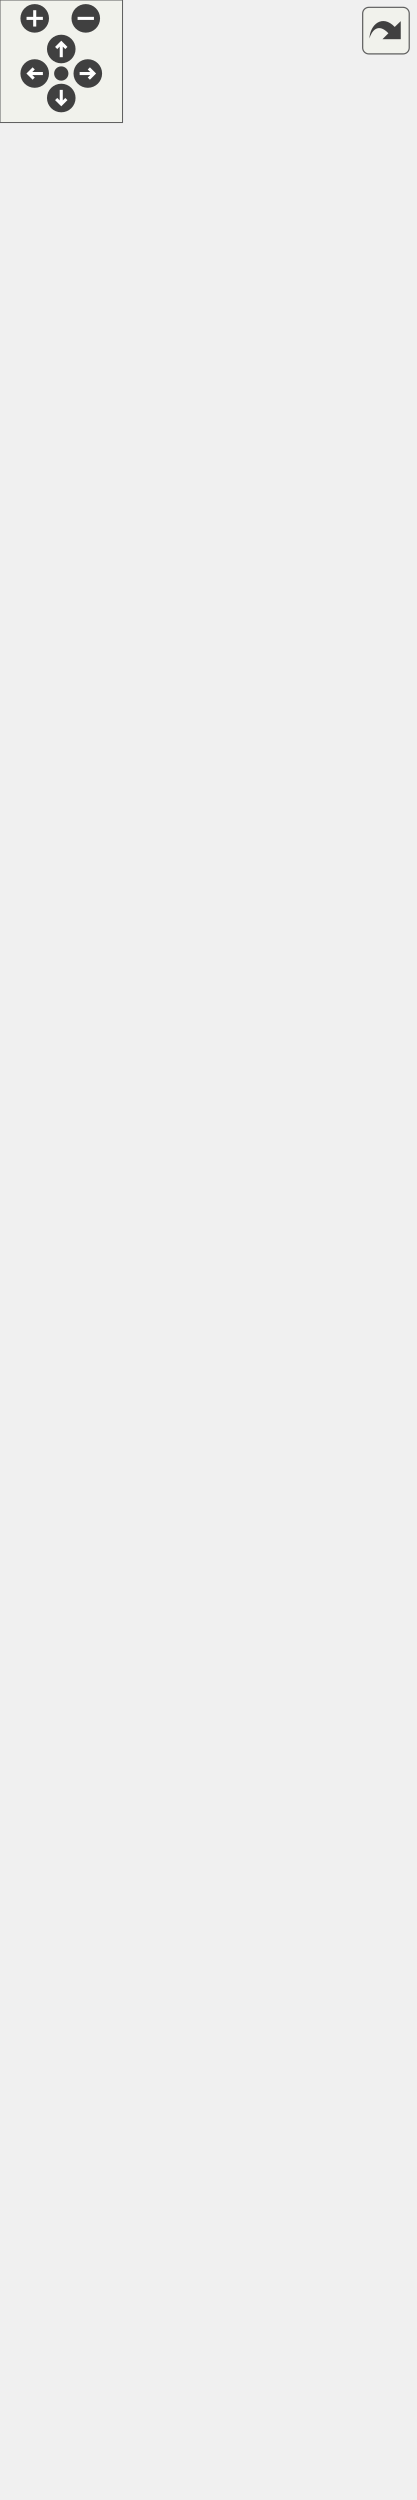
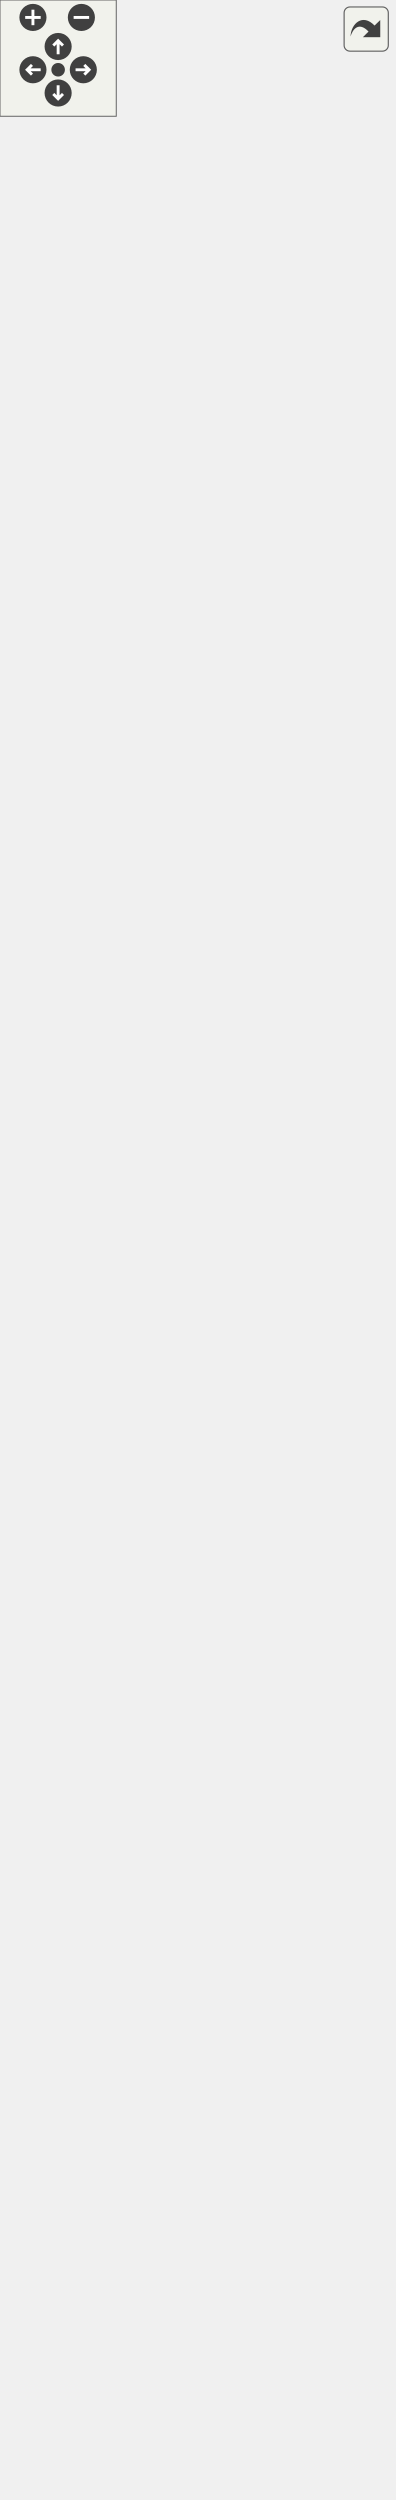
<svg xmlns="http://www.w3.org/2000/svg" xmlns:xlink="http://www.w3.org/1999/xlink" id="main" version="1.1" xml:space="preserve">
  <style type="text/css">
.edge:hover path { stroke: red; }
.edge:hover polygon { stroke: red; fill: red; }
</style>
  <defs>
    <circle id="rim" cx="0" cy="0" r="7" />
    <circle id="rim2" cx="0" cy="0" r="3.5" />
    <g id="zoomPlus">
      <use xlink:href="#rim" fill="#404040">
        <set attributeName="fill" to="#808080" begin="zoomplus.mouseover" end="zoomplus.mouseout" />
      </use>
      <path d="M-4,0h8M0,-4v8" fill="none" stroke="white" stroke-width="1.5" pointer-events="none" />
    </g>
    <g id="zoomMin">
      <use xlink:href="#rim" fill="#404040">
        <set attributeName="fill" to="#808080" begin="zoomminus.mouseover" end="zoomminus.mouseout" />
      </use>
      <path d="M-4,0h8" fill="none" stroke="white" stroke-width="1.5" pointer-events="none" />
    </g>
    <g id="dirArrow">
      <path fill="none" stroke="white" stroke-width="1.5" d="M0,-3.0v7 M-2.5,-0.5L0,-3.0L2.5,-0.5" />
    </g>
    <g id="resetDef">
      <use xlink:href="#rim2" fill="#404040">
        <set attributeName="fill" to="#808080" begin="reset.mouseover" end="reset.mouseout" />
      </use>
    </g>
  </defs>
  <svg id="graph" class="graph">
    <g id="viewport">
      <g id="node1" class="node">
        <g id="a_node1">
          <a xlink:title=" ">
            <polygon fill="#bfbfbf" stroke="black" points="0,-0.5 0,-134.5 203,-134.5 203,-0.5 0,-0.5" />
            <text text-anchor="middle" x="101.5" y="-122.5" font-family="Helvetica,sans-Serif" font-size="10.00">Kratos::KratosThermalDEMApplication</text>
            <polyline fill="none" stroke="black" points="0,-115.5 203,-115.5 " />
            <text text-anchor="middle" x="101.5" y="-103.5" font-family="Helvetica,sans-Serif" font-size="10.00"> </text>
            <polyline fill="none" stroke="black" points="0,-96.5 203,-96.5 " />
            <text text-anchor="start" x="8" y="-84.5" font-family="Helvetica,sans-Serif" font-size="10.00">+ KRATOS_CLASS_POINTER</text>
            <text text-anchor="start" x="8" y="-73.5" font-family="Helvetica,sans-Serif" font-size="10.00">_DEFINITION()</text>
            <text text-anchor="start" x="8" y="-62.5" font-family="Helvetica,sans-Serif" font-size="10.00">+ KratosThermalDEMApplication()</text>
            <text text-anchor="start" x="8" y="-51.5" font-family="Helvetica,sans-Serif" font-size="10.00">+ ~KratosThermalDEMApplication()</text>
            <text text-anchor="start" x="8" y="-40.5" font-family="Helvetica,sans-Serif" font-size="10.00">+ Register()</text>
            <text text-anchor="start" x="8" y="-29.5" font-family="Helvetica,sans-Serif" font-size="10.00">+ Info()</text>
            <text text-anchor="start" x="8" y="-18.5" font-family="Helvetica,sans-Serif" font-size="10.00">+ PrintInfo()</text>
            <text text-anchor="start" x="8" y="-7.5" font-family="Helvetica,sans-Serif" font-size="10.00">+ PrintData()</text>
          </a>
        </g>
      </g>
      <g id="node2" class="node">
        <g id="a_node2">
          <a xlink:href="../../d9/d33/class_kratos_1_1_kratos_application.html" target="_top" xlink:title="This class defines the interface with kernel for all applications in Kratos.">
-             <polygon fill="none" stroke="black" points="8,-171.5 8,-1163.5 195,-1163.5 195,-171.5 8,-171.5" />
-             <text text-anchor="middle" x="101.5" y="-1151.5" font-family="Helvetica,sans-Serif" font-size="10.00">Kratos::KratosApplication</text>
-             <polyline fill="none" stroke="black" points="8,-1144.5 195,-1144.5 " />
-             <text text-anchor="start" x="16" y="-1132.5" font-family="Helvetica,sans-Serif" font-size="10.00"># mApplicationName</text>
-             <text text-anchor="start" x="16" y="-1121.5" font-family="Helvetica,sans-Serif" font-size="10.00"># mPointPrototype</text>
-             <text text-anchor="start" x="16" y="-1110.5" font-family="Helvetica,sans-Serif" font-size="10.00"># mPoint2DPrototype</text>
-             <text text-anchor="start" x="16" y="-1099.5" font-family="Helvetica,sans-Serif" font-size="10.00"># mPoint3DPrototype</text>
-             <text text-anchor="start" x="16" y="-1088.5" font-family="Helvetica,sans-Serif" font-size="10.00"># mSphere3D1Prototype</text>
-             <text text-anchor="start" x="16" y="-1077.5" font-family="Helvetica,sans-Serif" font-size="10.00"># mLine2D2Prototype</text>
-             <text text-anchor="start" x="16" y="-1066.5" font-family="Helvetica,sans-Serif" font-size="10.00"># mLine2D3Prototype</text>
-             <text text-anchor="start" x="16" y="-1055.5" font-family="Helvetica,sans-Serif" font-size="10.00"># mLine3D2Prototype</text>
-             <text text-anchor="start" x="16" y="-1044.5" font-family="Helvetica,sans-Serif" font-size="10.00"># mLine3D3Prototype</text>
-             <text text-anchor="start" x="16" y="-1033.5" font-family="Helvetica,sans-Serif" font-size="10.00"># mTriangle2D3Prototype</text>
-             <text text-anchor="start" x="16" y="-1022.5" font-family="Helvetica,sans-Serif" font-size="10.00">and 96 more...</text>
-             <polyline fill="none" stroke="black" points="8,-1015.5 195,-1015.5 " />
-             <text text-anchor="start" x="16" y="-1003.5" font-family="Helvetica,sans-Serif" font-size="10.00">+ KratosApplication()</text>
-             <text text-anchor="start" x="16" y="-992.5" font-family="Helvetica,sans-Serif" font-size="10.00">+ KratosApplication()</text>
-             <text text-anchor="start" x="16" y="-981.5" font-family="Helvetica,sans-Serif" font-size="10.00">+ KratosApplication()</text>
-             <text text-anchor="start" x="16" y="-970.5" font-family="Helvetica,sans-Serif" font-size="10.00">+ ~KratosApplication()</text>
-             <text text-anchor="start" x="16" y="-959.5" font-family="Helvetica,sans-Serif" font-size="10.00">+ Register()</text>
-             <text text-anchor="start" x="16" y="-948.5" font-family="Helvetica,sans-Serif" font-size="10.00">+ RegisterKratosCore()</text>
-             <text text-anchor="start" x="16" y="-937.5" font-family="Helvetica,sans-Serif" font-size="10.00">+ RegisterVariables()</text>
-             <text text-anchor="start" x="16" y="-926.5" font-family="Helvetica,sans-Serif" font-size="10.00">+ RegisterDeprecatedVariables()</text>
-             <text text-anchor="start" x="16" y="-915.5" font-family="Helvetica,sans-Serif" font-size="10.00">+ RegisterCFDVariables()</text>
-             <text text-anchor="start" x="16" y="-904.5" font-family="Helvetica,sans-Serif" font-size="10.00">+ RegisterALEVariables()</text>
-             <text text-anchor="start" x="16" y="-893.5" font-family="Helvetica,sans-Serif" font-size="10.00">+ RegisterMappingVariables()</text>
-             <text text-anchor="start" x="16" y="-882.5" font-family="Helvetica,sans-Serif" font-size="10.00">+ RegisterDEMVariables()</text>
-             <text text-anchor="start" x="16" y="-871.5" font-family="Helvetica,sans-Serif" font-size="10.00">+ RegisterFSIVariables()</text>
-             <text text-anchor="start" x="16" y="-860.5" font-family="Helvetica,sans-Serif" font-size="10.00">+ RegisterMATVariables()</text>
-             <text text-anchor="start" x="16" y="-849.5" font-family="Helvetica,sans-Serif" font-size="10.00">+ RegisterGlobalPointerVariables()</text>
-             <text text-anchor="start" x="16" y="-838.5" font-family="Helvetica,sans-Serif" font-size="10.00">+ Name()</text>
-             <text text-anchor="start" x="16" y="-827.5" font-family="Helvetica,sans-Serif" font-size="10.00">+ GetComponents()</text>
-             <text text-anchor="start" x="16" y="-816.5" font-family="Helvetica,sans-Serif" font-size="10.00">+ GetComponents()</text>
-             <text text-anchor="start" x="16" y="-805.5" font-family="Helvetica,sans-Serif" font-size="10.00">+ GetComponents()</text>
-             <text text-anchor="start" x="16" y="-794.5" font-family="Helvetica,sans-Serif" font-size="10.00">+ GetComponents()</text>
-             <text text-anchor="start" x="16" y="-783.5" font-family="Helvetica,sans-Serif" font-size="10.00">+ GetComponents()</text>
-             <text text-anchor="start" x="16" y="-772.5" font-family="Helvetica,sans-Serif" font-size="10.00">+ GetComponents()</text>
-             <text text-anchor="start" x="16" y="-761.5" font-family="Helvetica,sans-Serif" font-size="10.00">+ GetComponents()</text>
-             <text text-anchor="start" x="16" y="-750.5" font-family="Helvetica,sans-Serif" font-size="10.00">+ GetComponents()</text>
-             <text text-anchor="start" x="16" y="-739.5" font-family="Helvetica,sans-Serif" font-size="10.00">+ GetComponents()</text>
-             <text text-anchor="start" x="16" y="-728.5" font-family="Helvetica,sans-Serif" font-size="10.00">+ GetComponents()</text>
-             <text text-anchor="start" x="16" y="-717.5" font-family="Helvetica,sans-Serif" font-size="10.00">and 14 more...</text>
-             <text text-anchor="start" x="16" y="-706.5" font-family="Helvetica,sans-Serif" font-size="10.00">+ Info()</text>
-             <text text-anchor="start" x="16" y="-695.5" font-family="Helvetica,sans-Serif" font-size="10.00">+ PrintInfo()</text>
-             <text text-anchor="start" x="16" y="-684.5" font-family="Helvetica,sans-Serif" font-size="10.00">+ PrintData()</text>
-             <text text-anchor="start" x="16" y="-673.5" font-family="Helvetica,sans-Serif" font-size="10.00">* NodeType</text>
-             <text text-anchor="start" x="16" y="-662.5" font-family="Helvetica,sans-Serif" font-size="10.00">* GeometryType</text>
-             <text text-anchor="start" x="16" y="-651.5" font-family="Helvetica,sans-Serif" font-size="10.00">* KRATOS_CLASS_POINTER</text>
-             <text text-anchor="start" x="16" y="-640.5" font-family="Helvetica,sans-Serif" font-size="10.00">_DEFINITION()</text>
-             <text text-anchor="start" x="16" y="-629.5" font-family="Helvetica,sans-Serif" font-size="10.00">* mApplicationName</text>
-             <text text-anchor="start" x="16" y="-618.5" font-family="Helvetica,sans-Serif" font-size="10.00">* mPointPrototype</text>
-             <text text-anchor="start" x="16" y="-607.5" font-family="Helvetica,sans-Serif" font-size="10.00">* mPoint2DPrototype</text>
-             <text text-anchor="start" x="16" y="-596.5" font-family="Helvetica,sans-Serif" font-size="10.00">* mPoint3DPrototype</text>
-             <text text-anchor="start" x="16" y="-585.5" font-family="Helvetica,sans-Serif" font-size="10.00">* mSphere3D1Prototype</text>
-             <text text-anchor="start" x="16" y="-574.5" font-family="Helvetica,sans-Serif" font-size="10.00">* mLine2D2Prototype</text>
-             <text text-anchor="start" x="16" y="-563.5" font-family="Helvetica,sans-Serif" font-size="10.00">* mLine2D3Prototype</text>
-             <text text-anchor="start" x="16" y="-552.5" font-family="Helvetica,sans-Serif" font-size="10.00">* mLine3D2Prototype</text>
-             <text text-anchor="start" x="16" y="-541.5" font-family="Helvetica,sans-Serif" font-size="10.00">* mLine3D3Prototype</text>
-             <text text-anchor="start" x="16" y="-530.5" font-family="Helvetica,sans-Serif" font-size="10.00">* mTriangle2D3Prototype</text>
-             <text text-anchor="start" x="16" y="-519.5" font-family="Helvetica,sans-Serif" font-size="10.00">and 96 more...</text>
-             <text text-anchor="start" x="16" y="-508.5" font-family="Helvetica,sans-Serif" font-size="10.00">* KratosApplication()</text>
-             <text text-anchor="start" x="16" y="-497.5" font-family="Helvetica,sans-Serif" font-size="10.00">* KratosApplication()</text>
-             <text text-anchor="start" x="16" y="-486.5" font-family="Helvetica,sans-Serif" font-size="10.00">* KratosApplication()</text>
-             <text text-anchor="start" x="16" y="-475.5" font-family="Helvetica,sans-Serif" font-size="10.00">* ~KratosApplication()</text>
-             <text text-anchor="start" x="16" y="-464.5" font-family="Helvetica,sans-Serif" font-size="10.00">* Register()</text>
-             <text text-anchor="start" x="16" y="-453.5" font-family="Helvetica,sans-Serif" font-size="10.00">* RegisterKratosCore()</text>
-             <text text-anchor="start" x="16" y="-442.5" font-family="Helvetica,sans-Serif" font-size="10.00">* RegisterVariables()</text>
-             <text text-anchor="start" x="16" y="-431.5" font-family="Helvetica,sans-Serif" font-size="10.00">* RegisterDeprecatedVariables()</text>
-             <text text-anchor="start" x="16" y="-420.5" font-family="Helvetica,sans-Serif" font-size="10.00">* RegisterCFDVariables()</text>
-             <text text-anchor="start" x="16" y="-409.5" font-family="Helvetica,sans-Serif" font-size="10.00">* RegisterALEVariables()</text>
-             <text text-anchor="start" x="16" y="-398.5" font-family="Helvetica,sans-Serif" font-size="10.00">* RegisterMappingVariables()</text>
-             <text text-anchor="start" x="16" y="-387.5" font-family="Helvetica,sans-Serif" font-size="10.00">* RegisterDEMVariables()</text>
-             <text text-anchor="start" x="16" y="-376.5" font-family="Helvetica,sans-Serif" font-size="10.00">* RegisterFSIVariables()</text>
-             <text text-anchor="start" x="16" y="-365.5" font-family="Helvetica,sans-Serif" font-size="10.00">* RegisterMATVariables()</text>
-             <text text-anchor="start" x="16" y="-354.5" font-family="Helvetica,sans-Serif" font-size="10.00">* RegisterGlobalPointerVariables()</text>
-             <text text-anchor="start" x="16" y="-343.5" font-family="Helvetica,sans-Serif" font-size="10.00">* Name()</text>
-             <text text-anchor="start" x="16" y="-332.5" font-family="Helvetica,sans-Serif" font-size="10.00">* GetComponents()</text>
-             <text text-anchor="start" x="16" y="-321.5" font-family="Helvetica,sans-Serif" font-size="10.00">* GetComponents()</text>
-             <text text-anchor="start" x="16" y="-310.5" font-family="Helvetica,sans-Serif" font-size="10.00">* GetComponents()</text>
-             <text text-anchor="start" x="16" y="-299.5" font-family="Helvetica,sans-Serif" font-size="10.00">* GetComponents()</text>
-             <text text-anchor="start" x="16" y="-288.5" font-family="Helvetica,sans-Serif" font-size="10.00">* GetComponents()</text>
-             <text text-anchor="start" x="16" y="-277.5" font-family="Helvetica,sans-Serif" font-size="10.00">* GetComponents()</text>
-             <text text-anchor="start" x="16" y="-266.5" font-family="Helvetica,sans-Serif" font-size="10.00">* GetComponents()</text>
-             <text text-anchor="start" x="16" y="-255.5" font-family="Helvetica,sans-Serif" font-size="10.00">* GetComponents()</text>
-             <text text-anchor="start" x="16" y="-244.5" font-family="Helvetica,sans-Serif" font-size="10.00">* GetComponents()</text>
-             <text text-anchor="start" x="16" y="-233.5" font-family="Helvetica,sans-Serif" font-size="10.00">* GetComponents()</text>
-             <text text-anchor="start" x="16" y="-222.5" font-family="Helvetica,sans-Serif" font-size="10.00">and 14 more...</text>
-             <text text-anchor="start" x="16" y="-211.5" font-family="Helvetica,sans-Serif" font-size="10.00">* Info()</text>
-             <text text-anchor="start" x="16" y="-200.5" font-family="Helvetica,sans-Serif" font-size="10.00">* PrintInfo()</text>
-             <text text-anchor="start" x="16" y="-189.5" font-family="Helvetica,sans-Serif" font-size="10.00">* PrintData()</text>
-             <text text-anchor="start" x="16" y="-178.5" font-family="Helvetica,sans-Serif" font-size="10.00">* operator=()</text>
+             <polygon fill="none" stroke="black" points="5.5,-171.5 5.5,-1229.5 197.5,-1229.5 197.5,-171.5 5.5,-171.5" />
+             <text text-anchor="middle" x="101.5" y="-1217.5" font-family="Helvetica,sans-Serif" font-size="10.00">Kratos::KratosApplication</text>
+             <polyline fill="none" stroke="black" points="5.5,-1210.5 197.5,-1210.5 " />
+             <text text-anchor="start" x="13.5" y="-1198.5" font-family="Helvetica,sans-Serif" font-size="10.00"># mApplicationName</text>
+             <text text-anchor="start" x="13.5" y="-1187.5" font-family="Helvetica,sans-Serif" font-size="10.00"># mPointPrototype</text>
+             <text text-anchor="start" x="13.5" y="-1176.5" font-family="Helvetica,sans-Serif" font-size="10.00"># mPoint2DPrototype</text>
+             <text text-anchor="start" x="13.5" y="-1165.5" font-family="Helvetica,sans-Serif" font-size="10.00"># mPoint3DPrototype</text>
+             <text text-anchor="start" x="13.5" y="-1154.5" font-family="Helvetica,sans-Serif" font-size="10.00"># mSphere3D1Prototype</text>
+             <text text-anchor="start" x="13.5" y="-1143.5" font-family="Helvetica,sans-Serif" font-size="10.00"># mLine2D2Prototype</text>
+             <text text-anchor="start" x="13.5" y="-1132.5" font-family="Helvetica,sans-Serif" font-size="10.00"># mLine2D3Prototype</text>
+             <text text-anchor="start" x="13.5" y="-1121.5" font-family="Helvetica,sans-Serif" font-size="10.00"># mLine3D2Prototype</text>
+             <text text-anchor="start" x="13.5" y="-1110.5" font-family="Helvetica,sans-Serif" font-size="10.00"># mLine3D3Prototype</text>
+             <text text-anchor="start" x="13.5" y="-1099.5" font-family="Helvetica,sans-Serif" font-size="10.00"># mTriangle2D3Prototype</text>
+             <text text-anchor="start" x="13.5" y="-1088.5" font-family="Helvetica,sans-Serif" font-size="10.00">and 96 more...</text>
+             <polyline fill="none" stroke="black" points="5.5,-1081.5 197.5,-1081.5 " />
+             <text text-anchor="start" x="13.5" y="-1069.5" font-family="Helvetica,sans-Serif" font-size="10.00">+ KratosApplication()</text>
+             <text text-anchor="start" x="13.5" y="-1058.5" font-family="Helvetica,sans-Serif" font-size="10.00">+ KratosApplication()</text>
+             <text text-anchor="start" x="13.5" y="-1047.5" font-family="Helvetica,sans-Serif" font-size="10.00">+ KratosApplication()</text>
+             <text text-anchor="start" x="13.5" y="-1036.5" font-family="Helvetica,sans-Serif" font-size="10.00">+ ~KratosApplication()</text>
+             <text text-anchor="start" x="13.5" y="-1025.5" font-family="Helvetica,sans-Serif" font-size="10.00">+ Register()</text>
+             <text text-anchor="start" x="13.5" y="-1014.5" font-family="Helvetica,sans-Serif" font-size="10.00">+ RegisterKratosCore()</text>
+             <text text-anchor="start" x="13.5" y="-1003.5" font-family="Helvetica,sans-Serif" font-size="10.00">+ DeregisterComponent()</text>
+             <text text-anchor="start" x="13.5" y="-992.5" font-family="Helvetica,sans-Serif" font-size="10.00">+ DeregisterCommonComponents()</text>
+             <text text-anchor="start" x="13.5" y="-981.5" font-family="Helvetica,sans-Serif" font-size="10.00">+ DeregisterApplication()</text>
+             <text text-anchor="start" x="13.5" y="-970.5" font-family="Helvetica,sans-Serif" font-size="10.00">+ RegisterVariables()</text>
+             <text text-anchor="start" x="13.5" y="-959.5" font-family="Helvetica,sans-Serif" font-size="10.00">+ RegisterDeprecatedVariables()</text>
+             <text text-anchor="start" x="13.5" y="-948.5" font-family="Helvetica,sans-Serif" font-size="10.00">+ RegisterCFDVariables()</text>
+             <text text-anchor="start" x="13.5" y="-937.5" font-family="Helvetica,sans-Serif" font-size="10.00">+ RegisterALEVariables()</text>
+             <text text-anchor="start" x="13.5" y="-926.5" font-family="Helvetica,sans-Serif" font-size="10.00">+ RegisterMappingVariables()</text>
+             <text text-anchor="start" x="13.5" y="-915.5" font-family="Helvetica,sans-Serif" font-size="10.00">+ RegisterDEMVariables()</text>
+             <text text-anchor="start" x="13.5" y="-904.5" font-family="Helvetica,sans-Serif" font-size="10.00">+ RegisterFSIVariables()</text>
+             <text text-anchor="start" x="13.5" y="-893.5" font-family="Helvetica,sans-Serif" font-size="10.00">+ RegisterMATVariables()</text>
+             <text text-anchor="start" x="13.5" y="-882.5" font-family="Helvetica,sans-Serif" font-size="10.00">+ RegisterGlobalPointerVariables()</text>
+             <text text-anchor="start" x="13.5" y="-871.5" font-family="Helvetica,sans-Serif" font-size="10.00">+ Name()</text>
+             <text text-anchor="start" x="13.5" y="-860.5" font-family="Helvetica,sans-Serif" font-size="10.00">+ GetComponents()</text>
+             <text text-anchor="start" x="13.5" y="-849.5" font-family="Helvetica,sans-Serif" font-size="10.00">+ GetComponents()</text>
+             <text text-anchor="start" x="13.5" y="-838.5" font-family="Helvetica,sans-Serif" font-size="10.00">+ GetComponents()</text>
+             <text text-anchor="start" x="13.5" y="-827.5" font-family="Helvetica,sans-Serif" font-size="10.00">+ GetComponents()</text>
+             <text text-anchor="start" x="13.5" y="-816.5" font-family="Helvetica,sans-Serif" font-size="10.00">+ GetComponents()</text>
+             <text text-anchor="start" x="13.5" y="-805.5" font-family="Helvetica,sans-Serif" font-size="10.00">+ GetComponents()</text>
+             <text text-anchor="start" x="13.5" y="-794.5" font-family="Helvetica,sans-Serif" font-size="10.00">+ GetComponents()</text>
+             <text text-anchor="start" x="13.5" y="-783.5" font-family="Helvetica,sans-Serif" font-size="10.00">+ GetComponents()</text>
+             <text text-anchor="start" x="13.5" y="-772.5" font-family="Helvetica,sans-Serif" font-size="10.00">+ GetComponents()</text>
+             <text text-anchor="start" x="13.5" y="-761.5" font-family="Helvetica,sans-Serif" font-size="10.00">+ GetComponents()</text>
+             <text text-anchor="start" x="13.5" y="-750.5" font-family="Helvetica,sans-Serif" font-size="10.00">and 14 more...</text>
+             <text text-anchor="start" x="13.5" y="-739.5" font-family="Helvetica,sans-Serif" font-size="10.00">+ Info()</text>
+             <text text-anchor="start" x="13.5" y="-728.5" font-family="Helvetica,sans-Serif" font-size="10.00">+ PrintInfo()</text>
+             <text text-anchor="start" x="13.5" y="-717.5" font-family="Helvetica,sans-Serif" font-size="10.00">+ PrintData()</text>
+             <text text-anchor="start" x="13.5" y="-706.5" font-family="Helvetica,sans-Serif" font-size="10.00">* NodeType</text>
+             <text text-anchor="start" x="13.5" y="-695.5" font-family="Helvetica,sans-Serif" font-size="10.00">* GeometryType</text>
+             <text text-anchor="start" x="13.5" y="-684.5" font-family="Helvetica,sans-Serif" font-size="10.00">* KRATOS_CLASS_POINTER</text>
+             <text text-anchor="start" x="13.5" y="-673.5" font-family="Helvetica,sans-Serif" font-size="10.00">_DEFINITION()</text>
+             <text text-anchor="start" x="13.5" y="-662.5" font-family="Helvetica,sans-Serif" font-size="10.00">* mApplicationName</text>
+             <text text-anchor="start" x="13.5" y="-651.5" font-family="Helvetica,sans-Serif" font-size="10.00">* mPointPrototype</text>
+             <text text-anchor="start" x="13.5" y="-640.5" font-family="Helvetica,sans-Serif" font-size="10.00">* mPoint2DPrototype</text>
+             <text text-anchor="start" x="13.5" y="-629.5" font-family="Helvetica,sans-Serif" font-size="10.00">* mPoint3DPrototype</text>
+             <text text-anchor="start" x="13.5" y="-618.5" font-family="Helvetica,sans-Serif" font-size="10.00">* mSphere3D1Prototype</text>
+             <text text-anchor="start" x="13.5" y="-607.5" font-family="Helvetica,sans-Serif" font-size="10.00">* mLine2D2Prototype</text>
+             <text text-anchor="start" x="13.5" y="-596.5" font-family="Helvetica,sans-Serif" font-size="10.00">* mLine2D3Prototype</text>
+             <text text-anchor="start" x="13.5" y="-585.5" font-family="Helvetica,sans-Serif" font-size="10.00">* mLine3D2Prototype</text>
+             <text text-anchor="start" x="13.5" y="-574.5" font-family="Helvetica,sans-Serif" font-size="10.00">* mLine3D3Prototype</text>
+             <text text-anchor="start" x="13.5" y="-563.5" font-family="Helvetica,sans-Serif" font-size="10.00">* mTriangle2D3Prototype</text>
+             <text text-anchor="start" x="13.5" y="-552.5" font-family="Helvetica,sans-Serif" font-size="10.00">and 96 more...</text>
+             <text text-anchor="start" x="13.5" y="-541.5" font-family="Helvetica,sans-Serif" font-size="10.00">* KratosApplication()</text>
+             <text text-anchor="start" x="13.5" y="-530.5" font-family="Helvetica,sans-Serif" font-size="10.00">* KratosApplication()</text>
+             <text text-anchor="start" x="13.5" y="-519.5" font-family="Helvetica,sans-Serif" font-size="10.00">* KratosApplication()</text>
+             <text text-anchor="start" x="13.5" y="-508.5" font-family="Helvetica,sans-Serif" font-size="10.00">* ~KratosApplication()</text>
+             <text text-anchor="start" x="13.5" y="-497.5" font-family="Helvetica,sans-Serif" font-size="10.00">* Register()</text>
+             <text text-anchor="start" x="13.5" y="-486.5" font-family="Helvetica,sans-Serif" font-size="10.00">* RegisterKratosCore()</text>
+             <text text-anchor="start" x="13.5" y="-475.5" font-family="Helvetica,sans-Serif" font-size="10.00">* DeregisterComponent()</text>
+             <text text-anchor="start" x="13.5" y="-464.5" font-family="Helvetica,sans-Serif" font-size="10.00">* DeregisterCommonComponents()</text>
+             <text text-anchor="start" x="13.5" y="-453.5" font-family="Helvetica,sans-Serif" font-size="10.00">* DeregisterApplication()</text>
+             <text text-anchor="start" x="13.5" y="-442.5" font-family="Helvetica,sans-Serif" font-size="10.00">* RegisterVariables()</text>
+             <text text-anchor="start" x="13.5" y="-431.5" font-family="Helvetica,sans-Serif" font-size="10.00">* RegisterDeprecatedVariables()</text>
+             <text text-anchor="start" x="13.5" y="-420.5" font-family="Helvetica,sans-Serif" font-size="10.00">* RegisterCFDVariables()</text>
+             <text text-anchor="start" x="13.5" y="-409.5" font-family="Helvetica,sans-Serif" font-size="10.00">* RegisterALEVariables()</text>
+             <text text-anchor="start" x="13.5" y="-398.5" font-family="Helvetica,sans-Serif" font-size="10.00">* RegisterMappingVariables()</text>
+             <text text-anchor="start" x="13.5" y="-387.5" font-family="Helvetica,sans-Serif" font-size="10.00">* RegisterDEMVariables()</text>
+             <text text-anchor="start" x="13.5" y="-376.5" font-family="Helvetica,sans-Serif" font-size="10.00">* RegisterFSIVariables()</text>
+             <text text-anchor="start" x="13.5" y="-365.5" font-family="Helvetica,sans-Serif" font-size="10.00">* RegisterMATVariables()</text>
+             <text text-anchor="start" x="13.5" y="-354.5" font-family="Helvetica,sans-Serif" font-size="10.00">* RegisterGlobalPointerVariables()</text>
+             <text text-anchor="start" x="13.5" y="-343.5" font-family="Helvetica,sans-Serif" font-size="10.00">* Name()</text>
+             <text text-anchor="start" x="13.5" y="-332.5" font-family="Helvetica,sans-Serif" font-size="10.00">* GetComponents()</text>
+             <text text-anchor="start" x="13.5" y="-321.5" font-family="Helvetica,sans-Serif" font-size="10.00">* GetComponents()</text>
+             <text text-anchor="start" x="13.5" y="-310.5" font-family="Helvetica,sans-Serif" font-size="10.00">* GetComponents()</text>
+             <text text-anchor="start" x="13.5" y="-299.5" font-family="Helvetica,sans-Serif" font-size="10.00">* GetComponents()</text>
+             <text text-anchor="start" x="13.5" y="-288.5" font-family="Helvetica,sans-Serif" font-size="10.00">* GetComponents()</text>
+             <text text-anchor="start" x="13.5" y="-277.5" font-family="Helvetica,sans-Serif" font-size="10.00">* GetComponents()</text>
+             <text text-anchor="start" x="13.5" y="-266.5" font-family="Helvetica,sans-Serif" font-size="10.00">* GetComponents()</text>
+             <text text-anchor="start" x="13.5" y="-255.5" font-family="Helvetica,sans-Serif" font-size="10.00">* GetComponents()</text>
+             <text text-anchor="start" x="13.5" y="-244.5" font-family="Helvetica,sans-Serif" font-size="10.00">* GetComponents()</text>
+             <text text-anchor="start" x="13.5" y="-233.5" font-family="Helvetica,sans-Serif" font-size="10.00">* GetComponents()</text>
+             <text text-anchor="start" x="13.5" y="-222.5" font-family="Helvetica,sans-Serif" font-size="10.00">and 14 more...</text>
+             <text text-anchor="start" x="13.5" y="-211.5" font-family="Helvetica,sans-Serif" font-size="10.00">* Info()</text>
+             <text text-anchor="start" x="13.5" y="-200.5" font-family="Helvetica,sans-Serif" font-size="10.00">* PrintInfo()</text>
+             <text text-anchor="start" x="13.5" y="-189.5" font-family="Helvetica,sans-Serif" font-size="10.00">* PrintData()</text>
+             <text text-anchor="start" x="13.5" y="-178.5" font-family="Helvetica,sans-Serif" font-size="10.00">* operator=()</text>
          </a>
        </g>
      </g>
      <g id="edge1" class="edge">
-         <path fill="none" stroke="midnightblue" d="M101.5,-161.01C101.5,-151.72 101.5,-142.94 101.5,-134.78" />
-         <polygon fill="none" stroke="midnightblue" points="98,-161.3 101.5,-171.3 105,-161.3 98,-161.3" />
+         <path fill="none" stroke="midnightblue" d="M101.5,-161.26C101.5,-151.82 101.5,-142.93 101.5,-134.66" />
+         <polygon fill="none" stroke="midnightblue" points="98,-161.29 101.5,-171.29 105,-161.29 98,-161.29" />
      </g>
    </g>
  </svg>
  <g id="navigator" transform="translate(0 0)" fill="#404254">
    <rect fill="#f2f5e9" fill-opacity="0.5" stroke="#606060" stroke-width=".5" x="0" y="0" width="60" height="60" />
    <use id="zoomplus" xlink:href="#zoomPlus" x="17" y="9" />
    <use id="zoomminus" xlink:href="#zoomMin" x="42" y="9" />
    <use id="reset" xlink:href="#resetDef" x="30" y="36" />
    <g id="arrowUp" xlink:href="#dirArrow" transform="translate(30 24)">
      <use xlink:href="#rim" fill="#404040">
        <set attributeName="fill" to="#808080" begin="arrowUp.mouseover" end="arrowUp.mouseout" />
      </use>
      <path fill="none" stroke="white" stroke-width="1.5" d="M0,-3.0v7 M-2.5,-0.5L0,-3.0L2.5,-0.5" />
    </g>
    <g id="arrowRight" xlink:href="#dirArrow" transform="rotate(90) translate(36 -43)">
      <use xlink:href="#rim" fill="#404040">
        <set attributeName="fill" to="#808080" begin="arrowRight.mouseover" end="arrowRight.mouseout" />
      </use>
      <path fill="none" stroke="white" stroke-width="1.5" d="M0,-3.0v7 M-2.5,-0.5L0,-3.0L2.5,-0.5" />
    </g>
    <g id="arrowDown" xlink:href="#dirArrow" transform="rotate(180) translate(-30 -48)">
      <use xlink:href="#rim" fill="#404040">
        <set attributeName="fill" to="#808080" begin="arrowDown.mouseover" end="arrowDown.mouseout" />
      </use>
      <path fill="none" stroke="white" stroke-width="1.5" d="M0,-3.0v7 M-2.5,-0.5L0,-3.0L2.5,-0.5" />
    </g>
    <g id="arrowLeft" xlink:href="#dirArrow" transform="rotate(270) translate(-36 17)">
      <use xlink:href="#rim" fill="#404040">
        <set attributeName="fill" to="#808080" begin="arrowLeft.mouseover" end="arrowLeft.mouseout" />
      </use>
      <path fill="none" stroke="white" stroke-width="1.5" d="M0,-3.0v7 M-2.5,-0.5L0,-3.0L2.5,-0.5" />
    </g>
  </g>
  <svg viewBox="0 0 15 15" width="100%" height="30px" preserveAspectRatio="xMaxYMin meet">
    <g id="arrow_out" transform="scale(0.3 0.3)">
      <a xlink:href="class_kratos_1_1_kratos_thermal_d_e_m_application__inherit__graph_org.svg" target="_base">
        <rect id="button" ry="5" rx="5" y="6" x="6" height="38" width="38" fill="#f2f5e9" fill-opacity="0.5" stroke="#606060" stroke-width="1.0" />
        <path id="arrow" d="M 11.5,31.437 C 11.94,20.098 22.043,11.323 32.159,21.979 L 37.069,17.246 C 37.069,17.246 37.088,32 37.088,32 L 22.16,31.978 C 22.16,31.978 26.998,27.14 26.998,27.14 C 18.529,18.264 13.292,25.23 11.5,31.437 z" style="fill:#404040;" />
      </a>
    </g>
  </svg>
</svg>
